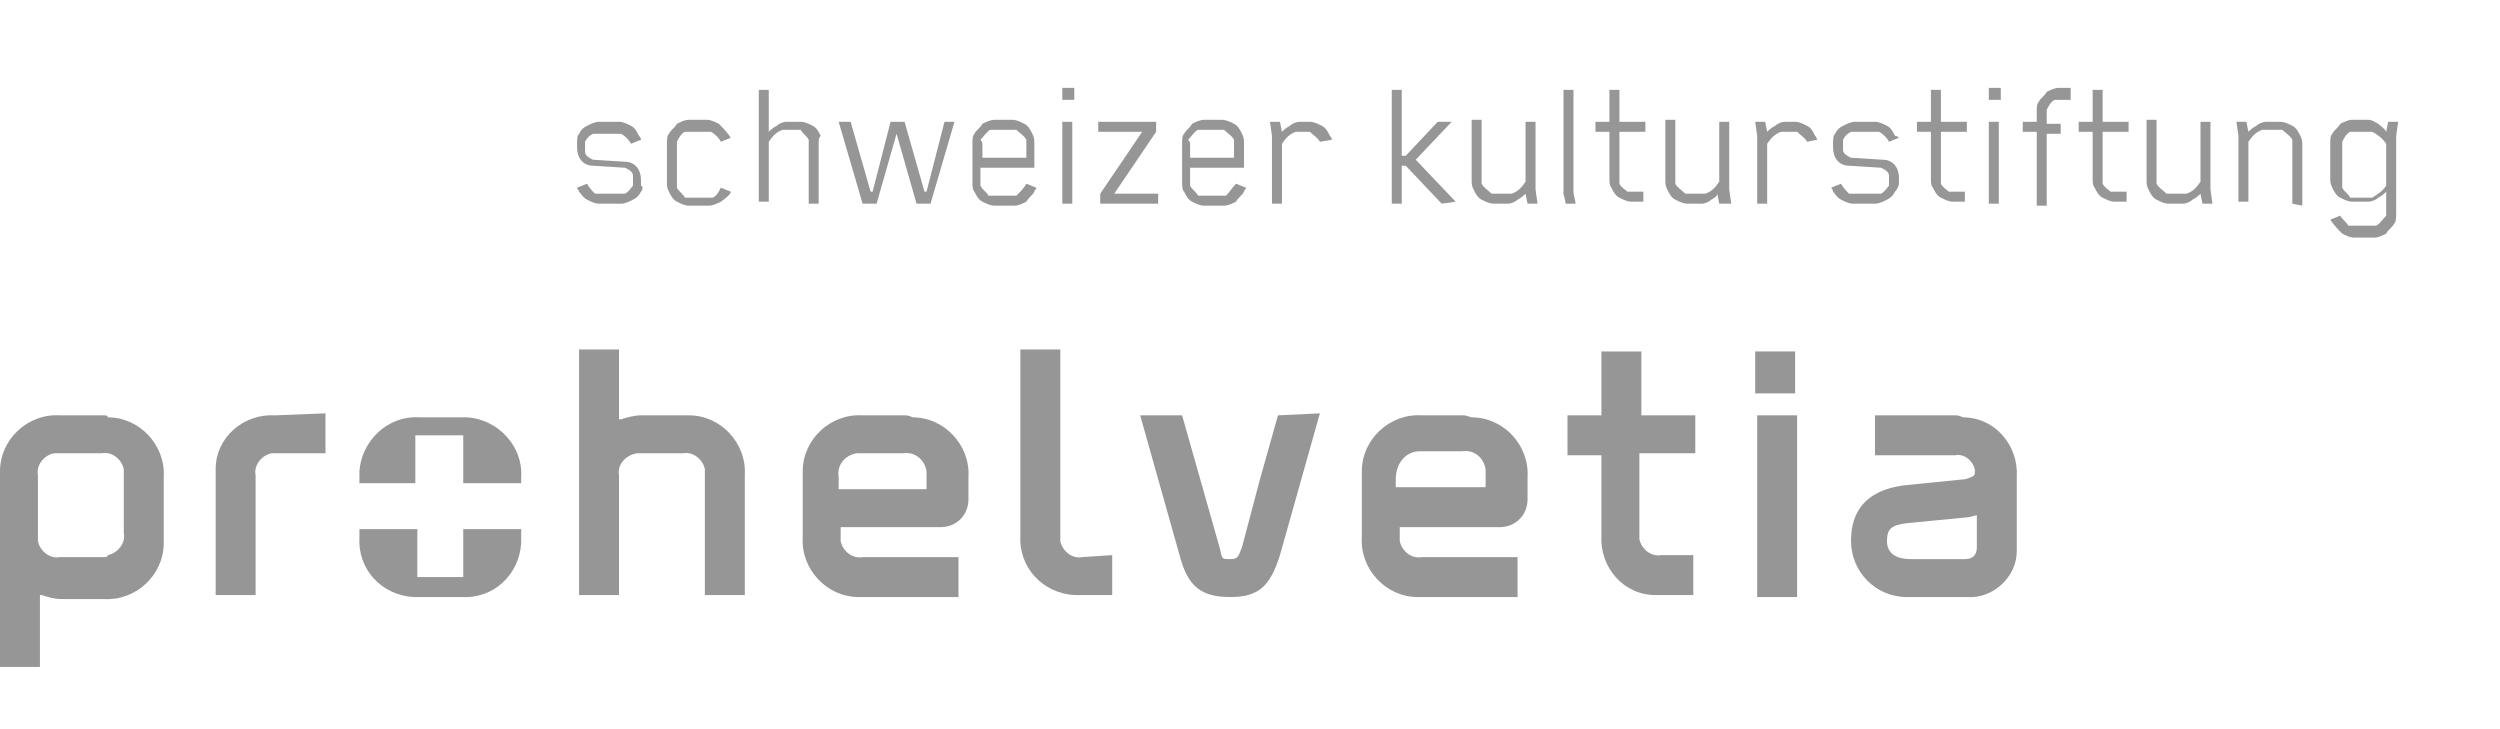
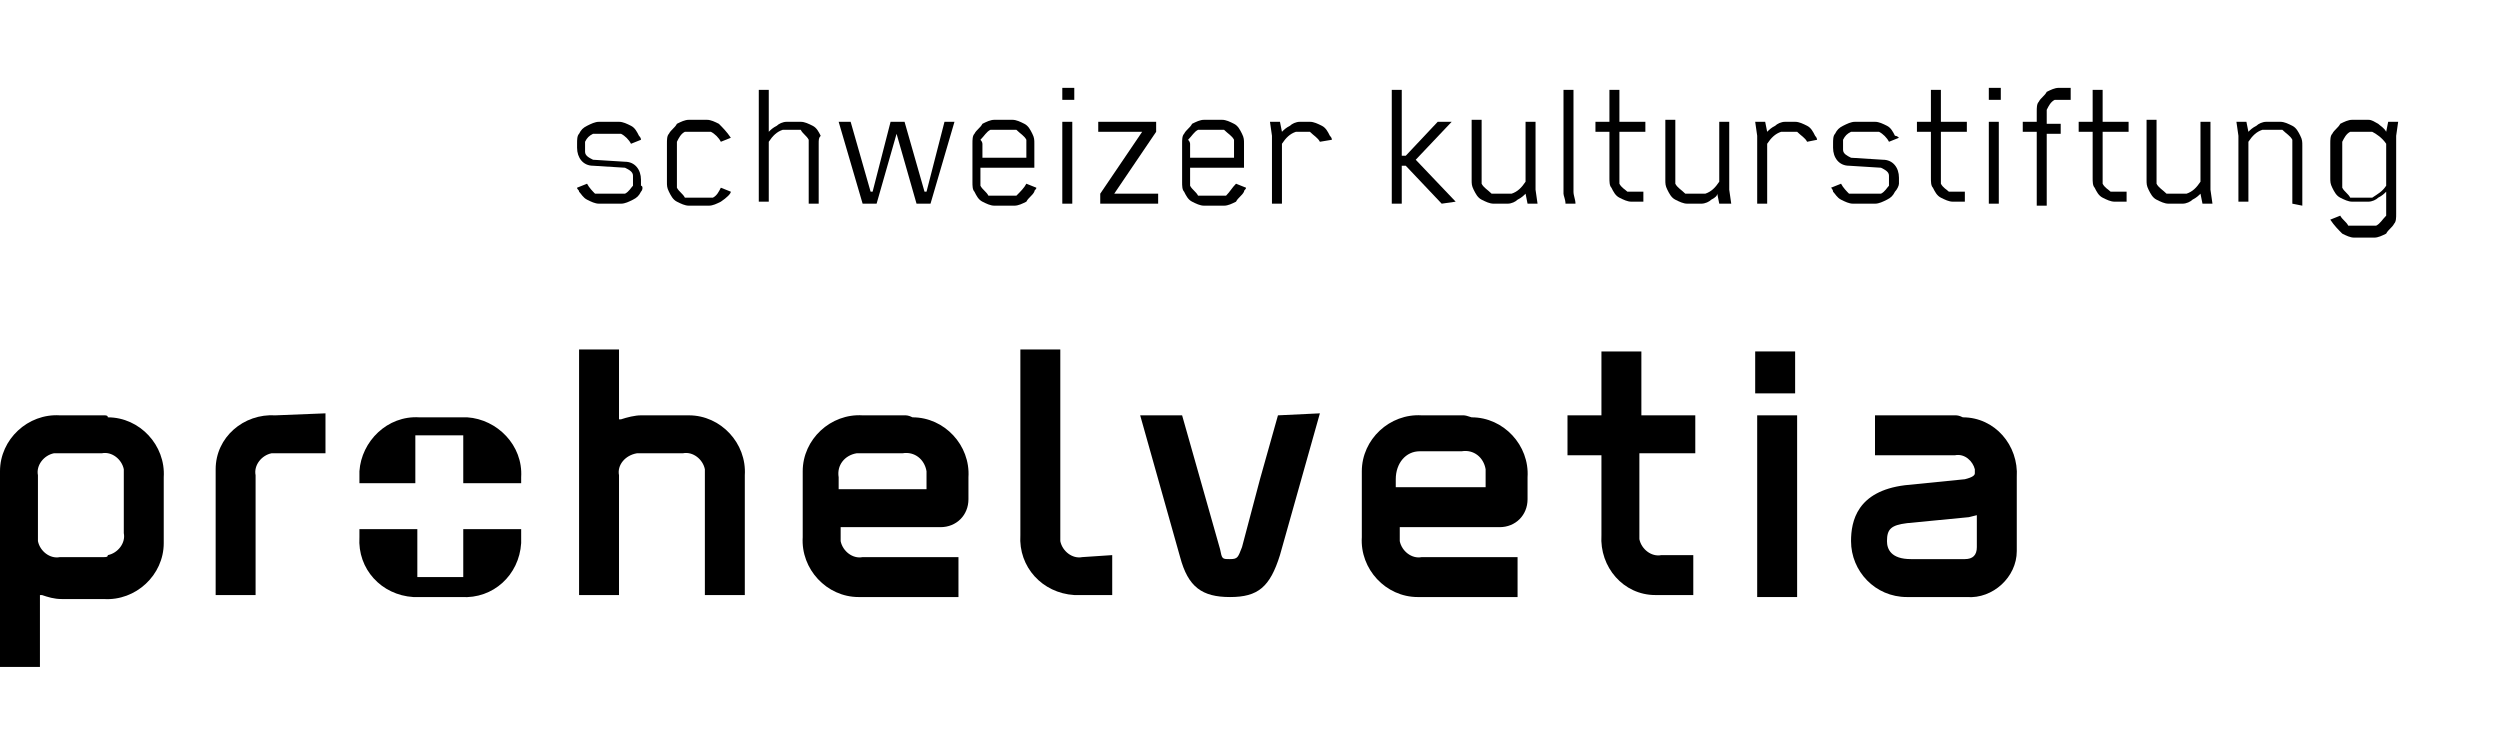
<svg xmlns="http://www.w3.org/2000/svg" id="Layer_1" version="1.1" viewBox="0 0 125.2 36.5">
-   <path d="M32.1,9.6c-.1.2-.2.3-.4.4s-.4.2-.6.2h-1.1c-.2,0-.4-.1-.6-.2-.2-.1-.3-.3-.4-.4,0-.1-.1-.1-.1-.2l.5-.2c.1.2.3.4.4.5h1.5c.2-.1.3-.3.4-.4v-.5c0-.2-.2-.3-.4-.4l-1.6-.1c-.5,0-.8-.4-.8-.9v-.2c0-.2,0-.4.1-.5.1-.2.2-.3.4-.4.2-.1.4-.2.6-.2h1c.2,0,.4.1.6.2s.3.3.4.5q.1.1.1.2l-.5.2c-.1-.2-.3-.4-.5-.5h-1.4c-.2.1-.3.2-.4.4v.5c0,.2.2.3.4.4l1.6.1c.5,0,.8.4.8.9v.3c.1,0,.1.2,0,.3Z" fill="#969696" />
-   <path d="M36.1,10.1c-.2.1-.4.2-.6.2h-1c-.2,0-.4-.1-.6-.2-.2-.1-.3-.3-.4-.5-.1-.2-.1-.3-.1-.5v-1.9c0-.2,0-.4.1-.5.1-.2.3-.3.4-.5.2-.1.4-.2.6-.2h.9c.2,0,.4.1.6.2.2.2.4.4.6.7l-.5.2c-.1-.2-.3-.4-.5-.5h-1.3c-.2.1-.3.3-.4.5v2.3c.1.2.3.3.4.5h1.4c.2-.1.3-.3.4-.5h0l.5.2c0,.1-.2.3-.5.5Z" fill="#969696" />
-   <path d="M40.5,10.2v-3.2c-.1-.2-.3-.3-.4-.5h-.9c-.3.1-.5.3-.7.6h0v3h-.5v-5.6h.5v2.1c.1-.1.2-.2.4-.3.1-.1.3-.2.5-.2h.7c.2,0,.4.1.6.2.2.1.3.3.4.5-.1.1-.1.2-.1.4v3h-.5Z" fill="#969696" />
-   <path d="M46.6,10.2h-.7l-1-3.5-1,3.5h-.7l-1.2-4.1h.6l1,3.5h.1l.9-3.5h.7l1,3.5h.1l.9-3.5h.5l-1.2,4.1Z" fill="#969696" />
-   <path d="M51.4,9.2l.5.2c0,.1-.1.1-.1.2-.1.2-.3.3-.4.5-.2.1-.4.2-.6.2h-1c-.2,0-.4-.1-.6-.2-.2-.1-.3-.3-.4-.5-.1-.1-.1-.3-.1-.5v-1.9c0-.2,0-.4.1-.5.1-.2.3-.3.4-.5.2-.1.4-.2.6-.2h.9c.2,0,.4.1.6.2.2.1.3.3.4.5.1.2.1.3.1.5v1.2h-2.7v.9c.1.2.3.3.4.5h1.4c.2-.2.4-.4.5-.6h0ZM49.2,7.2v.7h2.2v-.9c-.1-.2-.3-.3-.5-.5h-1.3c-.2.1-.3.3-.5.5.1.1.1.2.1.2Z" fill="#969696" />
-   <path d="M53.2,5.1v-.7h.6v.6h-.6v.1ZM53.2,10.2v-4.1h.5v4.1h-.5Z" fill="#969696" />
-   <path d="M55.1,10.2v-.5l2.1-3.1h-2.2v-.5h2.9v.5l-2.1,3.1h2.2v.5h-2.9Z" fill="#969696" />
-   <path d="M61.9,9.2l.5.2c0,.1-.1.1-.1.2-.1.2-.3.3-.4.5-.2.1-.4.2-.6.2h-1c-.2,0-.4-.1-.6-.2-.2-.1-.3-.3-.4-.5-.1-.1-.1-.3-.1-.5v-1.9c0-.2,0-.4.1-.5.1-.2.3-.3.4-.5.2-.1.4-.2.6-.2h.9c.2,0,.4.1.6.2.2.1.3.3.4.5.1.2.1.3.1.5v1.2h-2.7v.9c.1.2.3.3.4.5h1.4c.2-.2.3-.4.5-.6h0ZM59.6,7.2v.7h2.2v-.9c-.1-.2-.3-.3-.5-.5h-1.3c-.2.1-.3.3-.5.5.1.1.1.2.1.2Z" fill="#969696" />
-   <path d="M66.1,7.1c-.1-.2-.3-.3-.5-.5h-.7c-.3.1-.5.3-.7.6v3h-.5v-3.4l-.1-.7h.5l.1.5c.1-.1.2-.2.4-.3.1-.1.3-.2.5-.2h.5c.2,0,.4.1.6.2s.3.3.4.5q.1.1.1.2l-.6.1Z" fill="#969696" />
-   <path d="M72.2,10.2l-1.8-1.9h-.2v1.9h-.5v-5.7h.5v3.3h.2l1.6-1.7h.7l-1.8,1.9,2,2.1-.7.1Z" fill="#969696" />
-   <path d="M76.5,10.2l-.1-.5c-.1.1-.2.2-.4.3-.1.1-.3.2-.5.2h-.7c-.2,0-.4-.1-.6-.2-.2-.1-.3-.3-.4-.5s-.1-.3-.1-.5v-3h.5v3.2c.1.2.3.3.5.5h1c.3-.1.5-.3.7-.6v-3h.5v3.4l.1.7h-.5Z" fill="#969696" />
-   <path d="M78.4,10.2c0-.2-.1-.4-.1-.5v-5.2h.5v5.1c0,.2.1.4.1.6h-.5Z" fill="#969696" />
-   <path d="M81.1,6.6v2.6c.1.2.3.3.4.4h.8v.5h-.6c-.2,0-.4-.1-.6-.2-.2-.1-.3-.3-.4-.5-.1-.1-.1-.3-.1-.5v-2.3h-.7v-.5h.7v-1.6h.5v1.6h1.3v.5h-1.3Z" fill="#969696" />
-   <path d="M86.1,10.2l-.1-.5c0,.1-.1.2-.3.3-.1.1-.3.2-.5.2h-.7c-.2,0-.4-.1-.6-.2-.2-.1-.3-.3-.4-.5s-.1-.3-.1-.5v-3h.5v3.2c.1.2.3.3.5.5h1c.3-.1.5-.3.7-.6v-3h.5v3.4l.1.7h-.6Z" fill="#969696" />
-   <path d="M90.5,7.1c-.1-.2-.3-.3-.5-.5h-.8c-.3.1-.5.3-.7.6v3h-.5v-3.4l-.1-.7h.5l.1.5c.1-.1.2-.2.4-.3.1-.1.3-.2.5-.2h.5c.2,0,.4.1.6.2s.3.3.4.5c.1.1.1.2.1.2l-.5.1Z" fill="#969696" />
-   <path d="M94.9,9.6c-.1.2-.2.3-.4.4-.2.1-.4.2-.6.2h-1.1c-.2,0-.4-.1-.6-.2-.2-.1-.3-.3-.4-.4,0-.1-.1-.2-.1-.2l.5-.2c.1.2.3.4.4.5h1.6c.2-.1.3-.3.4-.4v-.5c0-.2-.2-.3-.4-.4l-1.6-.1c-.5,0-.8-.4-.8-.9v-.2c0-.2,0-.4.1-.5.1-.2.2-.3.4-.4.2-.1.4-.2.6-.2h1c.2,0,.4.1.6.2s.3.3.4.5q.1,0,.2.1l-.5.2c-.1-.2-.3-.4-.5-.5h-1.4c-.2.1-.3.2-.4.4v.5c0,.2.2.3.4.4l1.6.1c.5,0,.8.4.8.9v.3c0,.1-.1.3-.2.4Z" fill="#969696" />
-   <path d="M97.2,6.6v2.6c.1.2.3.3.4.4h.8v.5h-.6c-.2,0-.4-.1-.6-.2-.2-.1-.3-.3-.4-.5-.1-.1-.1-.3-.1-.5v-2.3h-.7v-.5h.7v-1.6h.5v1.6h1.3v.5h-1.3Z" fill="#969696" />
-   <path d="M99.6,5.1v-.7h.6v.6h-.6v.1ZM99.6,10.2v-4.1h.5v4.1h-.5Z" fill="#969696" />
-   <path d="M103.1,5h-.2c-.2.1-.3.3-.4.5v.7h.7v.5h-.7v3.6h-.5v-3.7h-.7v-.5h.7v-.5c0-.2,0-.4.1-.5.1-.2.3-.3.4-.5.2-.1.4-.2.6-.2h.6v.6h-.6Z" fill="#969696" />
-   <path d="M105.3,6.6v2.6c.1.2.3.3.4.4h.8v.5h-.6c-.2,0-.4-.1-.6-.2-.2-.1-.3-.3-.4-.5-.1-.1-.1-.3-.1-.5v-2.3h-.7v-.5h.7v-1.6h.5v1.6h1.3v.5h-1.3Z" fill="#969696" />
-   <path d="M110.3,10.2l-.1-.5c-.1.1-.2.2-.4.3-.1.1-.3.2-.5.2h-.7c-.2,0-.4-.1-.6-.2-.2-.1-.3-.3-.4-.5s-.1-.3-.1-.5v-3h.5v3.2c.1.2.3.3.5.5h1c.3-.1.5-.3.7-.6v-3h.5v3.4l.1.7h-.5Z" fill="#969696" />
-   <path d="M114.8,10.2v-3.2c-.1-.2-.3-.3-.5-.5h-1c-.3.1-.5.3-.7.6v3h-.5v-3.3l-.1-.7h.5l.1.5c.1-.1.2-.2.4-.3.1-.1.3-.2.5-.2h.7c.2,0,.4.1.6.2s.3.3.4.5.1.3.1.5v3l-.5-.1Z" fill="#969696" />
-   <path d="M120,6.8v3.9c0,.2,0,.4-.1.5-.1.2-.3.3-.4.5-.2.1-.4.2-.6.2h-1c-.2,0-.4-.1-.6-.2-.2-.2-.4-.4-.6-.7l.5-.2h0c.1.2.3.3.4.5h1.4c.2-.1.3-.3.5-.5v-1.2c-.1.1-.2.2-.4.3-.1.1-.3.2-.5.2h-.8c-.2,0-.4-.1-.6-.2-.2-.1-.3-.3-.4-.5s-.1-.3-.1-.5v-1.7c0-.2,0-.4.1-.5.1-.2.3-.3.4-.5.2-.1.4-.2.6-.2h.8c.2,0,.3.1.5.2.1.1.3.2.4.4l.1-.5h.5l-.1.7ZM119.5,7.2h0c-.2-.3-.5-.5-.7-.6h-1.1c-.2.1-.3.3-.4.5v2.3c.1.2.3.3.4.5h1.1c.3-.2.5-.3.7-.6h0v-2.1Z" fill="#969696" />
-   <path d="M23.3,28.9h-2.4v-2.4h-2.9v.4c-.1,1.6,1.1,2.9,2.7,3h2.4c1.6.1,2.9-1.1,3-2.7v-.7h-2.9v2.4h.1ZM23.1,20.9h-2.1c-1.6-.1-2.9,1.2-3,2.7v.6h2.8v-2.4h2.4v2.4h2.9v-.3c.1-1.6-1.2-2.9-2.7-3h-.3Z" fill="#969696" />
-   <path d="M5.2,27.9h-2.2c-.5.1-1-.3-1.1-.8v-3.3c-.1-.5.3-1,.8-1.1h2.4c.5-.1,1,.3,1.1.8v3.2c.1.5-.3,1-.8,1.1,0,.1-.1.1-.2.1ZM5.2,20.8h-2.2c-1.6-.1-3,1.2-3,2.8v9.8h2v-3.6h.1c.3.1.6.2,1,.2h2.1c1.6.1,3-1.2,3-2.8v-3.3c.1-1.6-1.2-3-2.8-3,0-.1-.1-.1-.2-.1Z" fill="#969696" />
-   <path d="M34.2,20.8h-2.1c-.3,0-.7.1-1,.2h-.1v-3.5h-2v12.3h2v-6c-.1-.5.3-1,.9-1.1h2.3c.5-.1,1,.3,1.1.8v6.3h2v-6c.1-1.6-1.2-3-2.8-3-.1,0-.2,0-.3,0Z" fill="#969696" />
-   <path d="M88,29.9h2v-9.1h-2v9.1ZM89.9,17.6h-2v2.1h2v-2.1Z" fill="#969696" />
-   <path d="M84.9,22.8v-2h-2.7v-3.2h-2v3.2h-1.7v2h1.7v4c-.1,1.6,1.1,3,2.7,3h1.9v-2h-1.6c-.5.1-1-.3-1.1-.8v-4.3h2.8v.1Z" fill="#969696" />
-   <path d="M54.2,27.9c-.5.1-1-.3-1.1-.8v-9.6h-2v9.3c-.1,1.6,1.1,2.9,2.7,3h1.9v-2l-1.5.1Z" fill="#969696" />
-   <path d="M13.8,20.8c-1.6-.1-3,1.1-3,2.7v6.3h2v-6c-.1-.5.3-1,.8-1.1h2.7v-2l-2.5.1Z" fill="#969696" />
-   <path d="M64,20.8l-.9,3.2-.9,3.4c-.2.5-.2.6-.6.6s-.4,0-.5-.5l-1.9-6.7h-2.1l2,7.1c.4,1.5,1.1,2,2.5,2s2-.5,2.5-2.1l2-7.1-2.1.1Z" fill="#969696" />
-   <path d="M43.1,22.7h2.1c.6-.1,1.1.3,1.2.9v.9h-4.4v-.6c-.1-.6.3-1.1.9-1.2.1,0,.2,0,.2,0ZM45.3,20.8h-2.1c-1.6-.1-3,1.2-3,2.8v3.3c-.1,1.6,1.2,3,2.8,3h5v-2h-4.8c-.5.1-1-.3-1.1-.8v-.7h5c.8,0,1.4-.6,1.4-1.4h0v-1.1c.1-1.6-1.2-3-2.8-3-.2-.1-.3-.1-.4-.1Z" fill="#969696" />
-   <path d="M69.9,24c0-.8.5-1.4,1.2-1.4h2.1c.6-.1,1.1.3,1.2.9v.9h-4.5v-.4ZM73.3,20.8h-2.1c-1.6-.1-3,1.2-3,2.8v3.3c-.1,1.6,1.2,3,2.8,3h5v-2h-4.8c-.5.1-1-.3-1.1-.8v-.7h5c.8,0,1.4-.6,1.4-1.4h0v-1.1c.1-1.6-1.2-3-2.8-3q-.3-.1-.4-.1Z" fill="#969696" />
-   <path d="M98.4,28h-2.7c-1,0-1.2-.5-1.2-.9,0-.6.2-.8,1-.9l3.1-.3.4-.1v1.6c0,.4-.2.6-.6.6ZM97.9,20.8h-4v2h4c.5-.1.9.3,1,.7v.2c0,.1-.1.2-.5.3l-3,.3c-2.4.3-2.7,1.8-2.7,2.8,0,1.5,1.2,2.8,2.8,2.8h3c1.3.1,2.5-1,2.5-2.3v-3.7c.1-1.6-1.1-3-2.7-3-.2-.1-.3-.1-.4-.1Z" fill="#969696" />
+   <path d="M32.1,9.6c-.1.2-.2.3-.4.4s-.4.2-.6.2h-1.1c-.2,0-.4-.1-.6-.2-.2-.1-.3-.3-.4-.4,0-.1-.1-.1-.1-.2l.5-.2c.1.2.3.4.4.5h1.5c.2-.1.3-.3.4-.4v-.5c0-.2-.2-.3-.4-.4l-1.6-.1c-.5,0-.8-.4-.8-.9v-.2c0-.2,0-.4.1-.5.1-.2.2-.3.4-.4.2-.1.4-.2.6-.2h1c.2,0,.4.1.6.2s.3.3.4.5c.07.07.1.13.1.2l-.5.2c-.1-.2-.3-.4-.5-.5h-1.4c-.2.1-.3.2-.4.4v.5c0,.2.2.3.4.4l1.6.1c.5,0,.8.4.8.9v.3c.1,0,.1.2,0,.3Z" />
+   <path d="M36.1,10.1c-.2.1-.4.2-.6.2h-1c-.2,0-.4-.1-.6-.2-.2-.1-.3-.3-.4-.5-.1-.2-.1-.3-.1-.5v-1.9c0-.2,0-.4.1-.5.1-.2.3-.3.4-.5.2-.1.4-.2.6-.2h.9c.2,0,.4.1.6.2.2.2.4.4.6.7l-.5.2c-.1-.2-.3-.4-.5-.5h-1.3c-.2.1-.3.3-.4.5v2.3c.1.2.3.3.4.5h1.4c.2-.1.3-.3.4-.5h0l.5.2c0,.1-.2.3-.5.5Z" />
+   <path d="M40.5,10.2v-3.2c-.1-.2-.3-.3-.4-.5h-.9c-.3.1-.5.3-.7.6h0v3h-.5v-5.6h.5v2.1c.1-.1.2-.2.4-.3.1-.1.3-.2.5-.2h.7c.2,0,.4.1.6.2.2.1.3.3.4.5-.1.1-.1.2-.1.4v3s-.5,0-.5,0Z" />
+   <path d="M46.6,10.2h-.7l-1-3.5-1,3.5h-.7l-1.2-4.1h.6l1,3.5h.1l.9-3.5h.7l1,3.5h.1l.9-3.5h.5s-1.2,4.1-1.2,4.1Z" />
+   <path d="M51.4,9.2l.5.2c0,.1-.1.1-.1.2-.1.2-.3.3-.4.5-.2.1-.4.2-.6.2h-1c-.2,0-.4-.1-.6-.2-.2-.1-.3-.3-.4-.5-.1-.1-.1-.3-.1-.5v-1.9c0-.2,0-.4.1-.5.1-.2.3-.3.4-.5.2-.1.4-.2.6-.2h.9c.2,0,.4.1.6.2.2.1.3.3.4.5.1.2.1.3.1.5v1.2h-2.7v.9c.1.2.3.3.4.5h1.4c.2-.2.4-.4.5-.6h0ZM49.2,7.2v.7h2.2v-.9c-.1-.2-.3-.3-.5-.5h-1.3c-.2.1-.3.3-.5.5.1.1.1.2.1.2Z" />
+   <path d="M53.2,5.1v-.7h.6v.6h-.6v.1ZM53.2,10.2v-4.1h.5v4.1h-.5Z" />
+   <path d="M55.1,10.2v-.5l2.1-3.1h-2.2v-.5h2.9v.5l-2.1,3.1h2.2v.5h-2.9Z" />
+   <path d="M61.9,9.2l.5.2c0,.1-.1.1-.1.2-.1.2-.3.3-.4.5-.2.1-.4.2-.6.2h-1c-.2,0-.4-.1-.6-.2-.2-.1-.3-.3-.4-.5-.1-.1-.1-.3-.1-.5v-1.9c0-.2,0-.4.1-.5.1-.2.3-.3.4-.5.2-.1.4-.2.6-.2h.9c.2,0,.4.1.6.2.2.1.3.3.4.5.1.2.1.3.1.5v1.2h-2.7v.9c.1.2.3.3.4.5h1.4c.2-.2.3-.4.5-.6h0ZM59.6,7.2v.7h2.2v-.9c-.1-.2-.3-.3-.5-.5h-1.3c-.2.1-.3.3-.5.5.1.1.1.2.1.2Z" />
+   <path d="M66.1,7.1c-.1-.2-.3-.3-.5-.5h-.7c-.3.1-.5.3-.7.6v3h-.5v-3.4l-.1-.7h.5l.1.5c.1-.1.2-.2.4-.3.1-.1.3-.2.5-.2h.5c.2,0,.4.1.6.2s.3.3.4.5c.07.07.1.13.1.2,0,0-.6.1-.6.1Z" />
+   <path d="M72.2,10.2l-1.8-1.9h-.2v1.9h-.5v-5.7h.5v3.3h.2l1.6-1.7h.7l-1.8,1.9,2,2.1s-.7.1-.7.1Z" />
+   <path d="M76.5,10.2l-.1-.5c-.1.1-.2.2-.4.3-.1.1-.3.2-.5.2h-.7c-.2,0-.4-.1-.6-.2-.2-.1-.3-.3-.4-.5s-.1-.3-.1-.5v-3h.5v3.2c.1.2.3.3.5.5h1c.3-.1.5-.3.7-.6v-3h.5v3.4l.1.7h-.5Z" />
+   <path d="M78.4,10.2c0-.2-.1-.4-.1-.5v-5.2h.5v5.1c0,.2.1.4.1.6,0,0-.5,0-.5,0Z" />
+   <path d="M81.1,6.6v2.6c.1.2.3.3.4.4h.8v.5h-.6c-.2,0-.4-.1-.6-.2-.2-.1-.3-.3-.4-.5-.1-.1-.1-.3-.1-.5v-2.3h-.7v-.5h.7v-1.6h.5v1.6h1.3v.5s-1.3,0-1.3,0Z" />
+   <path d="M86.1,10.2l-.1-.5c0,.1-.1.2-.3.3-.1.1-.3.2-.5.2h-.7c-.2,0-.4-.1-.6-.2-.2-.1-.3-.3-.4-.5s-.1-.3-.1-.5v-3h.5v3.2c.1.2.3.3.5.5h1c.3-.1.5-.3.7-.6v-3h.5v3.4l.1.7h-.6Z" />
+   <path d="M90.5,7.1c-.1-.2-.3-.3-.5-.5h-.8c-.3.1-.5.3-.7.6v3h-.5v-3.4l-.1-.7h.5l.1.5c.1-.1.2-.2.4-.3.1-.1.3-.2.5-.2h.5c.2,0,.4.1.6.2s.3.3.4.5c.1.1.1.2.1.2,0,0-.5.1-.5.1Z" />
+   <path d="M94.9,9.6c-.1.2-.2.3-.4.4-.2.1-.4.2-.6.2h-1.1c-.2,0-.4-.1-.6-.2-.2-.1-.3-.3-.4-.4,0-.1-.1-.2-.1-.2l.5-.2c.1.2.3.4.4.5h1.6c.2-.1.3-.3.4-.4v-.5c0-.2-.2-.3-.4-.4l-1.6-.1c-.5,0-.8-.4-.8-.9v-.2c0-.2,0-.4.1-.5.1-.2.2-.3.4-.4.2-.1.4-.2.6-.2h1c.2,0,.4.1.6.2s.3.3.4.5c.07,0,.13.03.2.1l-.5.2c-.1-.2-.3-.4-.5-.5h-1.4c-.2.1-.3.2-.4.4v.5c0,.2.2.3.4.4l1.6.1c.5,0,.8.4.8.9v.3c0,.1-.1.3-.2.4Z" />
+   <path d="M97.2,6.6v2.6c.1.2.3.3.4.4h.8v.5h-.6c-.2,0-.4-.1-.6-.2-.2-.1-.3-.3-.4-.5-.1-.1-.1-.3-.1-.5v-2.3h-.7v-.5h.7v-1.6h.5v1.6h1.3v.5s-1.3,0-1.3,0Z" />
+   <path d="M99.6,5.1v-.7h.6v.6h-.6v.1ZM99.6,10.2v-4.1h.5v4.1h-.5Z" />
+   <path d="M103.1,5h-.2c-.2.1-.3.3-.4.5v.7h.7v.5h-.7v3.6h-.5v-3.7h-.7v-.5h.7v-.5c0-.2,0-.4.1-.5.1-.2.3-.3.4-.5.2-.1.4-.2.6-.2h.6v.6s-.6,0-.6,0Z" />
+   <path d="M105.3,6.6v2.6c.1.2.3.3.4.4h.8v.5h-.6c-.2,0-.4-.1-.6-.2-.2-.1-.3-.3-.4-.5-.1-.1-.1-.3-.1-.5v-2.3h-.7v-.5h.7v-1.6h.5v1.6h1.3v.5s-1.3,0-1.3,0Z" />
+   <path d="M110.3,10.2l-.1-.5c-.1.1-.2.2-.4.3-.1.1-.3.2-.5.2h-.7c-.2,0-.4-.1-.6-.2-.2-.1-.3-.3-.4-.5s-.1-.3-.1-.5v-3h.5v3.2c.1.2.3.3.5.5h1c.3-.1.5-.3.7-.6v-3h.5v3.4l.1.7h-.5Z" />
+   <path d="M114.8,10.2v-3.2c-.1-.2-.3-.3-.5-.5h-1c-.3.1-.5.3-.7.6v3h-.5v-3.3l-.1-.7h.5l.1.5c.1-.1.2-.2.4-.3.1-.1.3-.2.5-.2h.7c.2,0,.4.1.6.2s.3.3.4.5.1.3.1.5v3l-.5-.1Z" />
+   <path d="M120,6.8v3.9c0,.2,0,.4-.1.5-.1.2-.3.3-.4.5-.2.1-.4.2-.6.2h-1c-.2,0-.4-.1-.6-.2-.2-.2-.4-.4-.6-.7l.5-.2h0c.1.2.3.3.4.5h1.4c.2-.1.3-.3.5-.5v-1.2c-.1.1-.2.2-.4.3-.1.1-.3.2-.5.2h-.8c-.2,0-.4-.1-.6-.2-.2-.1-.3-.3-.4-.5s-.1-.3-.1-.5v-1.7c0-.2,0-.4.1-.5.1-.2.3-.3.4-.5.2-.1.4-.2.6-.2h.8c.2,0,.3.1.5.2.1.1.3.2.4.4l.1-.5h.5s-.1.7-.1.7ZM119.5,7.2h0c-.2-.3-.5-.5-.7-.6h-1.1c-.2.1-.3.3-.4.5v2.3c.1.2.3.3.4.5h1.1c.3-.2.5-.3.7-.6h0s0-2.1,0-2.1Z" />
+   <path d="M23.3,28.9h-2.4v-2.4h-2.9v.4c-.1,1.6,1.1,2.9,2.7,3h2.4c1.6.1,2.9-1.1,3-2.7v-.7h-2.9v2.4s.1,0,.1,0ZM23.1,20.9h-2.1c-1.6-.1-2.9,1.2-3,2.7v.6h2.8v-2.4h2.4v2.4h2.9v-.3c.1-1.6-1.2-2.9-2.7-3,0,0-.3,0-.3,0Z" />
+   <path d="M5.2,27.9h-2.2c-.5.1-1-.3-1.1-.8v-3.3c-.1-.5.3-1,.8-1.1h2.4c.5-.1,1,.3,1.1.8v3.2c.1.5-.3,1-.8,1.1,0,.1-.1.1-.2.1ZM5.2,20.8h-2.2C1.4,20.7,0,22,0,23.6v9.8H2v-3.6h.1c.3.1.6.2,1,.2h2.1c1.6.1,3-1.2,3-2.8v-3.3c.1-1.6-1.2-3-2.8-3,0-.1-.1-.1-.2-.1Z" />
+   <path d="M34.2,20.8h-2.1c-.3,0-.7.1-1,.2h-.1v-3.5h-2v12.3h2v-6c-.1-.5.3-1,.9-1.1h2.3c.5-.1,1,.3,1.1.8v6.3h2v-6c.1-1.6-1.2-3-2.8-3h-.3Z" />
+   <path d="M88,29.9h2v-9.1h-2v9.1ZM89.9,17.6h-2v2.1h2v-2.1Z" />
+   <path d="M84.9,22.8v-2h-2.7v-3.2h-2v3.2h-1.7v2h1.7v4c-.1,1.6,1.1,3,2.7,3h1.9v-2h-1.6c-.5.1-1-.3-1.1-.8v-4.3h2.8s0,.1,0,.1Z" />
+   <path d="M54.2,27.9c-.5.1-1-.3-1.1-.8v-9.6h-2v9.3c-.1,1.6,1.1,2.9,2.7,3h1.9v-2s-1.5.1-1.5.1Z" />
+   <path d="M13.8,20.8c-1.6-.1-3,1.1-3,2.7v6.3h2v-6c-.1-.5.3-1,.8-1.1h2.7v-2s-2.5.1-2.5.1Z" />
+   <path d="M64,20.8l-.9,3.2-.9,3.4c-.2.5-.2.6-.6.6s-.4,0-.5-.5l-1.9-6.7h-2.1l2,7.1c.4,1.5,1.1,2,2.5,2s2-.5,2.5-2.1l2-7.1-2.1.1Z" />
+   <path d="M43.1,22.7h2.1c.6-.1,1.1.3,1.2.9v.9h-4.4v-.6c-.1-.6.3-1.1.9-1.2.1,0,.2,0,.2,0ZM45.3,20.8h-2.1c-1.6-.1-3,1.2-3,2.8v3.3c-.1,1.6,1.2,3,2.8,3h5v-2h-4.8c-.5.1-1-.3-1.1-.8v-.7h5c.8,0,1.4-.6,1.4-1.4h0v-1.1c.1-1.6-1.2-3-2.8-3-.2-.1-.3-.1-.4-.1Z" />
+   <path d="M69.9,24c0-.8.5-1.4,1.2-1.4h2.1c.6-.1,1.1.3,1.2.9v.9h-4.5s0-.4,0-.4ZM73.3,20.8h-2.1c-1.6-.1-3,1.2-3,2.8v3.3c-.1,1.6,1.2,3,2.8,3h5v-2h-4.8c-.5.1-1-.3-1.1-.8v-.7h5c.8,0,1.4-.6,1.4-1.4h0v-1.1c.1-1.6-1.2-3-2.8-3-.2-.07-.33-.1-.4-.1Z" />
+   <path d="M98.4,28h-2.7c-1,0-1.2-.5-1.2-.9,0-.6.2-.8,1-.9l3.1-.3.4-.1v1.6c0,.4-.2.6-.6.6ZM97.9,20.8h-4v2h4c.5-.1.9.3,1,.7v.2c0,.1-.1.2-.5.3l-3,.3c-2.4.3-2.7,1.8-2.7,2.8,0,1.5,1.2,2.8,2.8,2.8h3c1.3.1,2.5-1,2.5-2.3v-3.7c.1-1.6-1.1-3-2.7-3-.2-.1-.3-.1-.4-.1Z" />
</svg>
